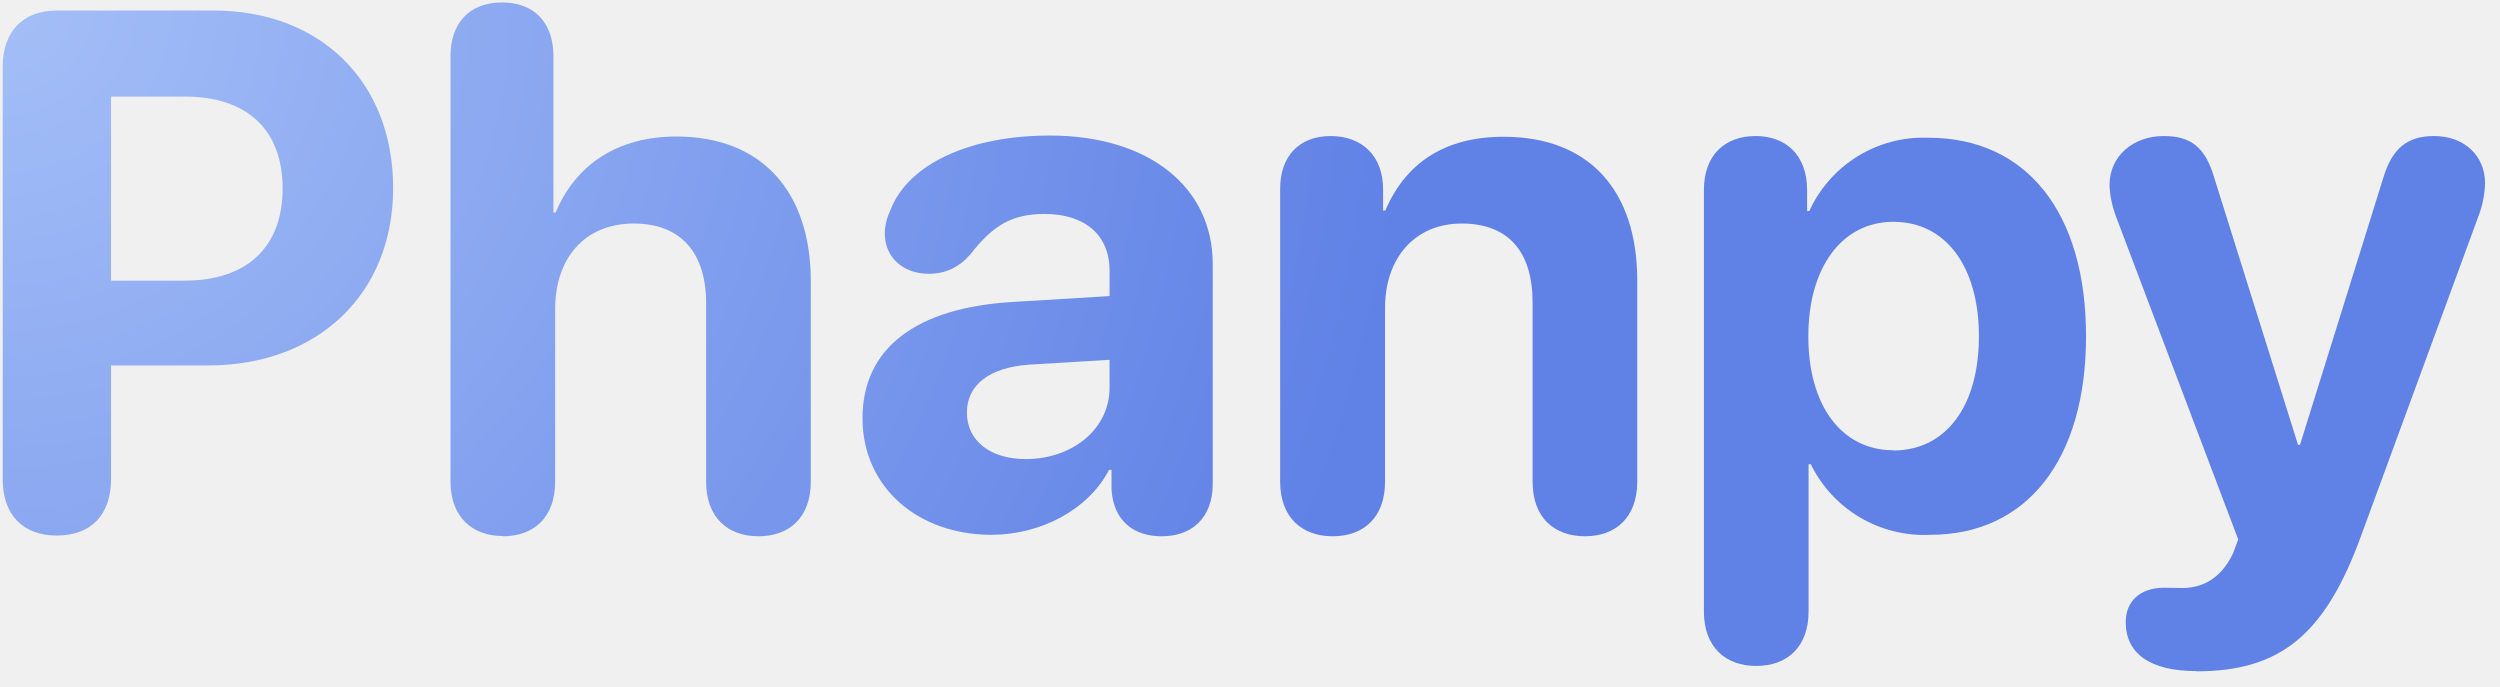
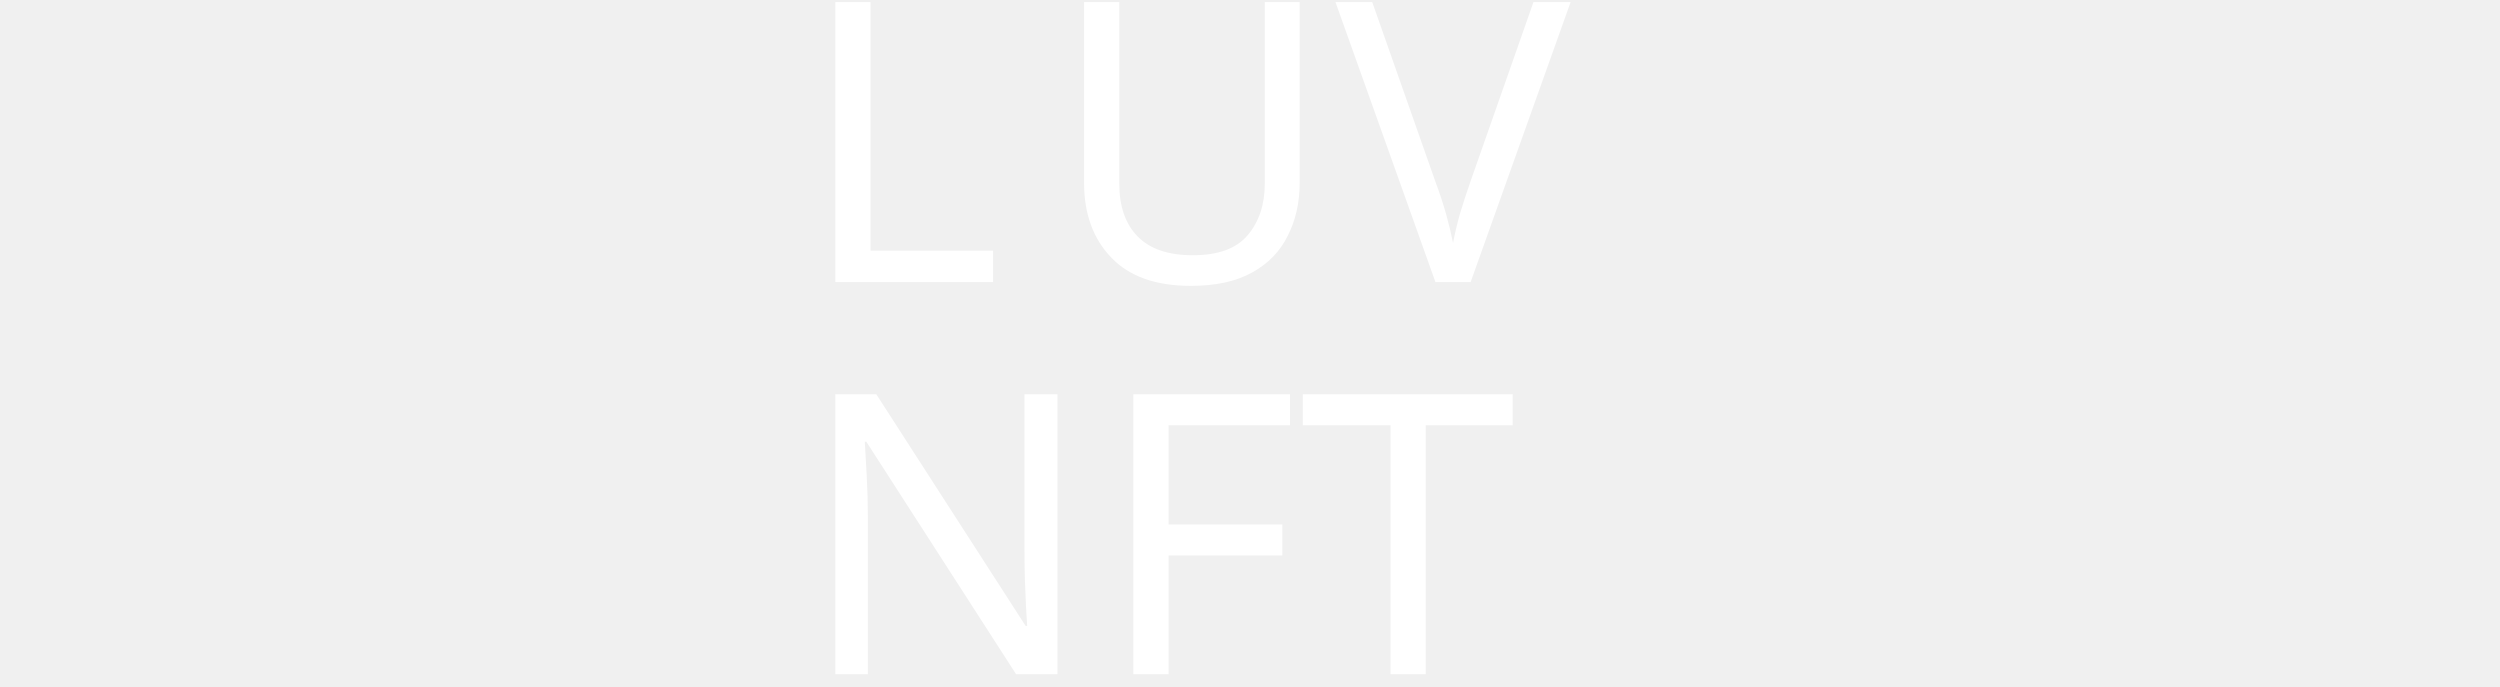
- <svg xmlns="http://www.w3.org/2000/svg" xml:space="preserve" fill-rule="evenodd" stroke-linejoin="round" stroke-miterlimit="2" clip-rule="evenodd" viewBox="0 0 102 28">
-   <path fill="none" d="M0 0h101.5v27.5H0z" />
-   <g fill-rule="nonzero">
-     <path fill="url(#a)" d="M2.32 21.85c1.4 0 2.21-.85 2.21-2.3v-4.64H8.5c4.45 0 7.54-2.9 7.54-7.24 0-4.35-2.98-7.24-7.32-7.24h-6.4C.93.43.11 1.28.11 2.73v16.82c0 1.45.82 2.3 2.21 2.3Zm2.21-10.4V3.94h3c2.54 0 4 1.34 4 3.75s-1.47 3.76-4 3.76h-3Z" />
-     <path fill="url(#b)" d="M20.52 21.88c1.25 0 2.13-.76 2.13-2.23v-7.04c0-2.07 1.2-3.49 3.21-3.49 1.95 0 2.95 1.23 2.95 3.25v7.28c0 1.47.89 2.23 2.13 2.23 1.26 0 2.14-.76 2.14-2.23v-8.18c0-3.64-1.99-5.9-5.48-5.9-2.38 0-4.1 1.12-4.93 3.1h-.09V2.3c0-1.38-.78-2.2-2.1-2.2-1.31 0-2.1.82-2.1 2.2v17.34c0 1.47.9 2.23 2.14 2.23Z" />
-     <path fill="url(#c)" d="M40.45 21.82c1.96 0 3.93-.98 4.8-2.65h.1v.8c.08 1.27.89 1.91 2.05 1.91 1.21 0 2.08-.73 2.08-2.15v-8.95c0-3.17-2.63-5.25-6.65-5.25-3.26 0-5.78 1.16-6.5 3.04-.15.32-.23.63-.23.96 0 .97.75 1.64 1.79 1.64.69 0 1.23-.26 1.7-.79.95-1.23 1.74-1.65 3.04-1.65 1.62 0 2.64.85 2.64 2.31v1.04l-3.95.24c-3.93.23-6.13 1.88-6.13 4.74 0 2.83 2.27 4.76 5.26 4.76Zm1.4-3.09c-1.43 0-2.4-.73-2.4-1.9 0-1.12.91-1.83 2.51-1.95l3.31-.2v1.14c0 1.7-1.54 2.91-3.41 2.91Z" />
-     <path fill="url(#d)" d="M54.37 21.88c1.26 0 2.14-.76 2.14-2.23v-7.09c0-2.03 1.21-3.44 3.13-3.44s2.89 1.17 2.89 3.22v7.31c0 1.47.88 2.23 2.14 2.23 1.24 0 2.13-.76 2.13-2.23v-8.2c0-3.68-1.96-5.87-5.45-5.87-2.41 0-4 1.07-4.83 3.01h-.09v-.87c0-1.35-.85-2.17-2.14-2.17-1.28 0-2.06.82-2.06 2.15v11.95c0 1.47.9 2.23 2.14 2.23Z" />
-     <path fill="url(#e)" d="M71.65 27.17c1.26 0 2.14-.76 2.14-2.23v-6h.09a5.15 5.15 0 0 0 4.88 2.88c3.92 0 6.35-3.05 6.35-8.1 0-5.07-2.44-8.1-6.43-8.1a5.12 5.12 0 0 0-4.86 2.99h-.09v-.85c0-1.45-.88-2.21-2.1-2.21-1.24 0-2.11.76-2.11 2.2v17.2c0 1.46.89 2.22 2.13 2.22Zm5.6-8.8c-2.1 0-3.47-1.8-3.47-4.65 0-2.81 1.37-4.67 3.47-4.67 2.14 0 3.49 1.83 3.49 4.67 0 2.86-1.35 4.66-3.5 4.66Z" />
-     <path fill="url(#f)" d="M89.61 27.39c3.44 0 5.26-1.5 6.73-5.55l4.81-13.1a4 4 0 0 0 .24-1.26c0-1.13-.85-1.93-2.08-1.93-1.1 0-1.71.51-2.07 1.7l-3.4 10.9h-.08L90.35 7.28c-.36-1.25-.94-1.73-2.07-1.73-1.26 0-2.21.83-2.21 1.99 0 .35.09.82.25 1.26l5 13.21-.21.56c-.52 1.1-1.32 1.42-2.07 1.42l-.75-.01c-.96 0-1.56.54-1.56 1.4 0 1.29 1 2 2.88 2Z" />
+ <svg xmlns="http://www.w3.org/2000/svg" width="100%" height="100%" viewBox="0 0 102 28" version="1.1" xml:space="preserve" style="fill-rule:evenodd;clip-rule:evenodd;stroke-linejoin:round;stroke-miterlimit:2;">
+   <rect x="0" y="0" width="101.5" height="27.5" style="fill:none;" />
+   <g transform="matrix(1,0,0,1,1.00269,0.882349)">
+     <text x="31.532px" y="10.622px" style="font-family:'ArchivoBlack-Regular', 'Archivo Black', sans-serif;font-size:16px;fill:white;">L<tspan x="41.79px 55.118px " y="10.622px 10.622px ">UV</tspan>
+     </text>
+     <text x="31.532px" y="26.622px" style="font-family:'ArchivoBlack-Regular', 'Archivo Black', sans-serif;font-size:16px;fill:white;">NFT</text>
  </g>
-   <defs>
-     <radialGradient id="a" cx="0" cy="0" r="1" gradientTransform="rotate(28.51 .06 .22) scale(57.6252)" gradientUnits="userSpaceOnUse">
-       <stop offset="0" stop-color="#a4bff7" />
-       <stop offset="1" stop-color="#6081e6" />
-     </radialGradient>
-     <radialGradient id="b" cx="0" cy="0" r="1" gradientTransform="rotate(28.51 .06 .22) scale(57.6252)" gradientUnits="userSpaceOnUse">
-       <stop offset="0" stop-color="#a4bff7" />
-       <stop offset="1" stop-color="#6081e6" />
-     </radialGradient>
-     <radialGradient id="c" cx="0" cy="0" r="1" gradientTransform="rotate(28.51 .06 .22) scale(57.6252)" gradientUnits="userSpaceOnUse">
-       <stop offset="0" stop-color="#a4bff7" />
-       <stop offset="1" stop-color="#6081e6" />
-     </radialGradient>
-     <radialGradient id="d" cx="0" cy="0" r="1" gradientTransform="rotate(28.51 .06 .22) scale(57.6252)" gradientUnits="userSpaceOnUse">
-       <stop offset="0" stop-color="#a4bff7" />
-       <stop offset="1" stop-color="#6081e6" />
-     </radialGradient>
-     <radialGradient id="e" cx="0" cy="0" r="1" gradientTransform="rotate(28.51 .06 .22) scale(57.6252)" gradientUnits="userSpaceOnUse">
-       <stop offset="0" stop-color="#a4bff7" />
-       <stop offset="1" stop-color="#6081e6" />
-     </radialGradient>
-     <radialGradient id="f" cx="0" cy="0" r="1" gradientTransform="rotate(28.51 .06 .22) scale(57.6252)" gradientUnits="userSpaceOnUse">
-       <stop offset="0" stop-color="#a4bff7" />
-       <stop offset="1" stop-color="#6081e6" />
-     </radialGradient>
-   </defs>
</svg>
